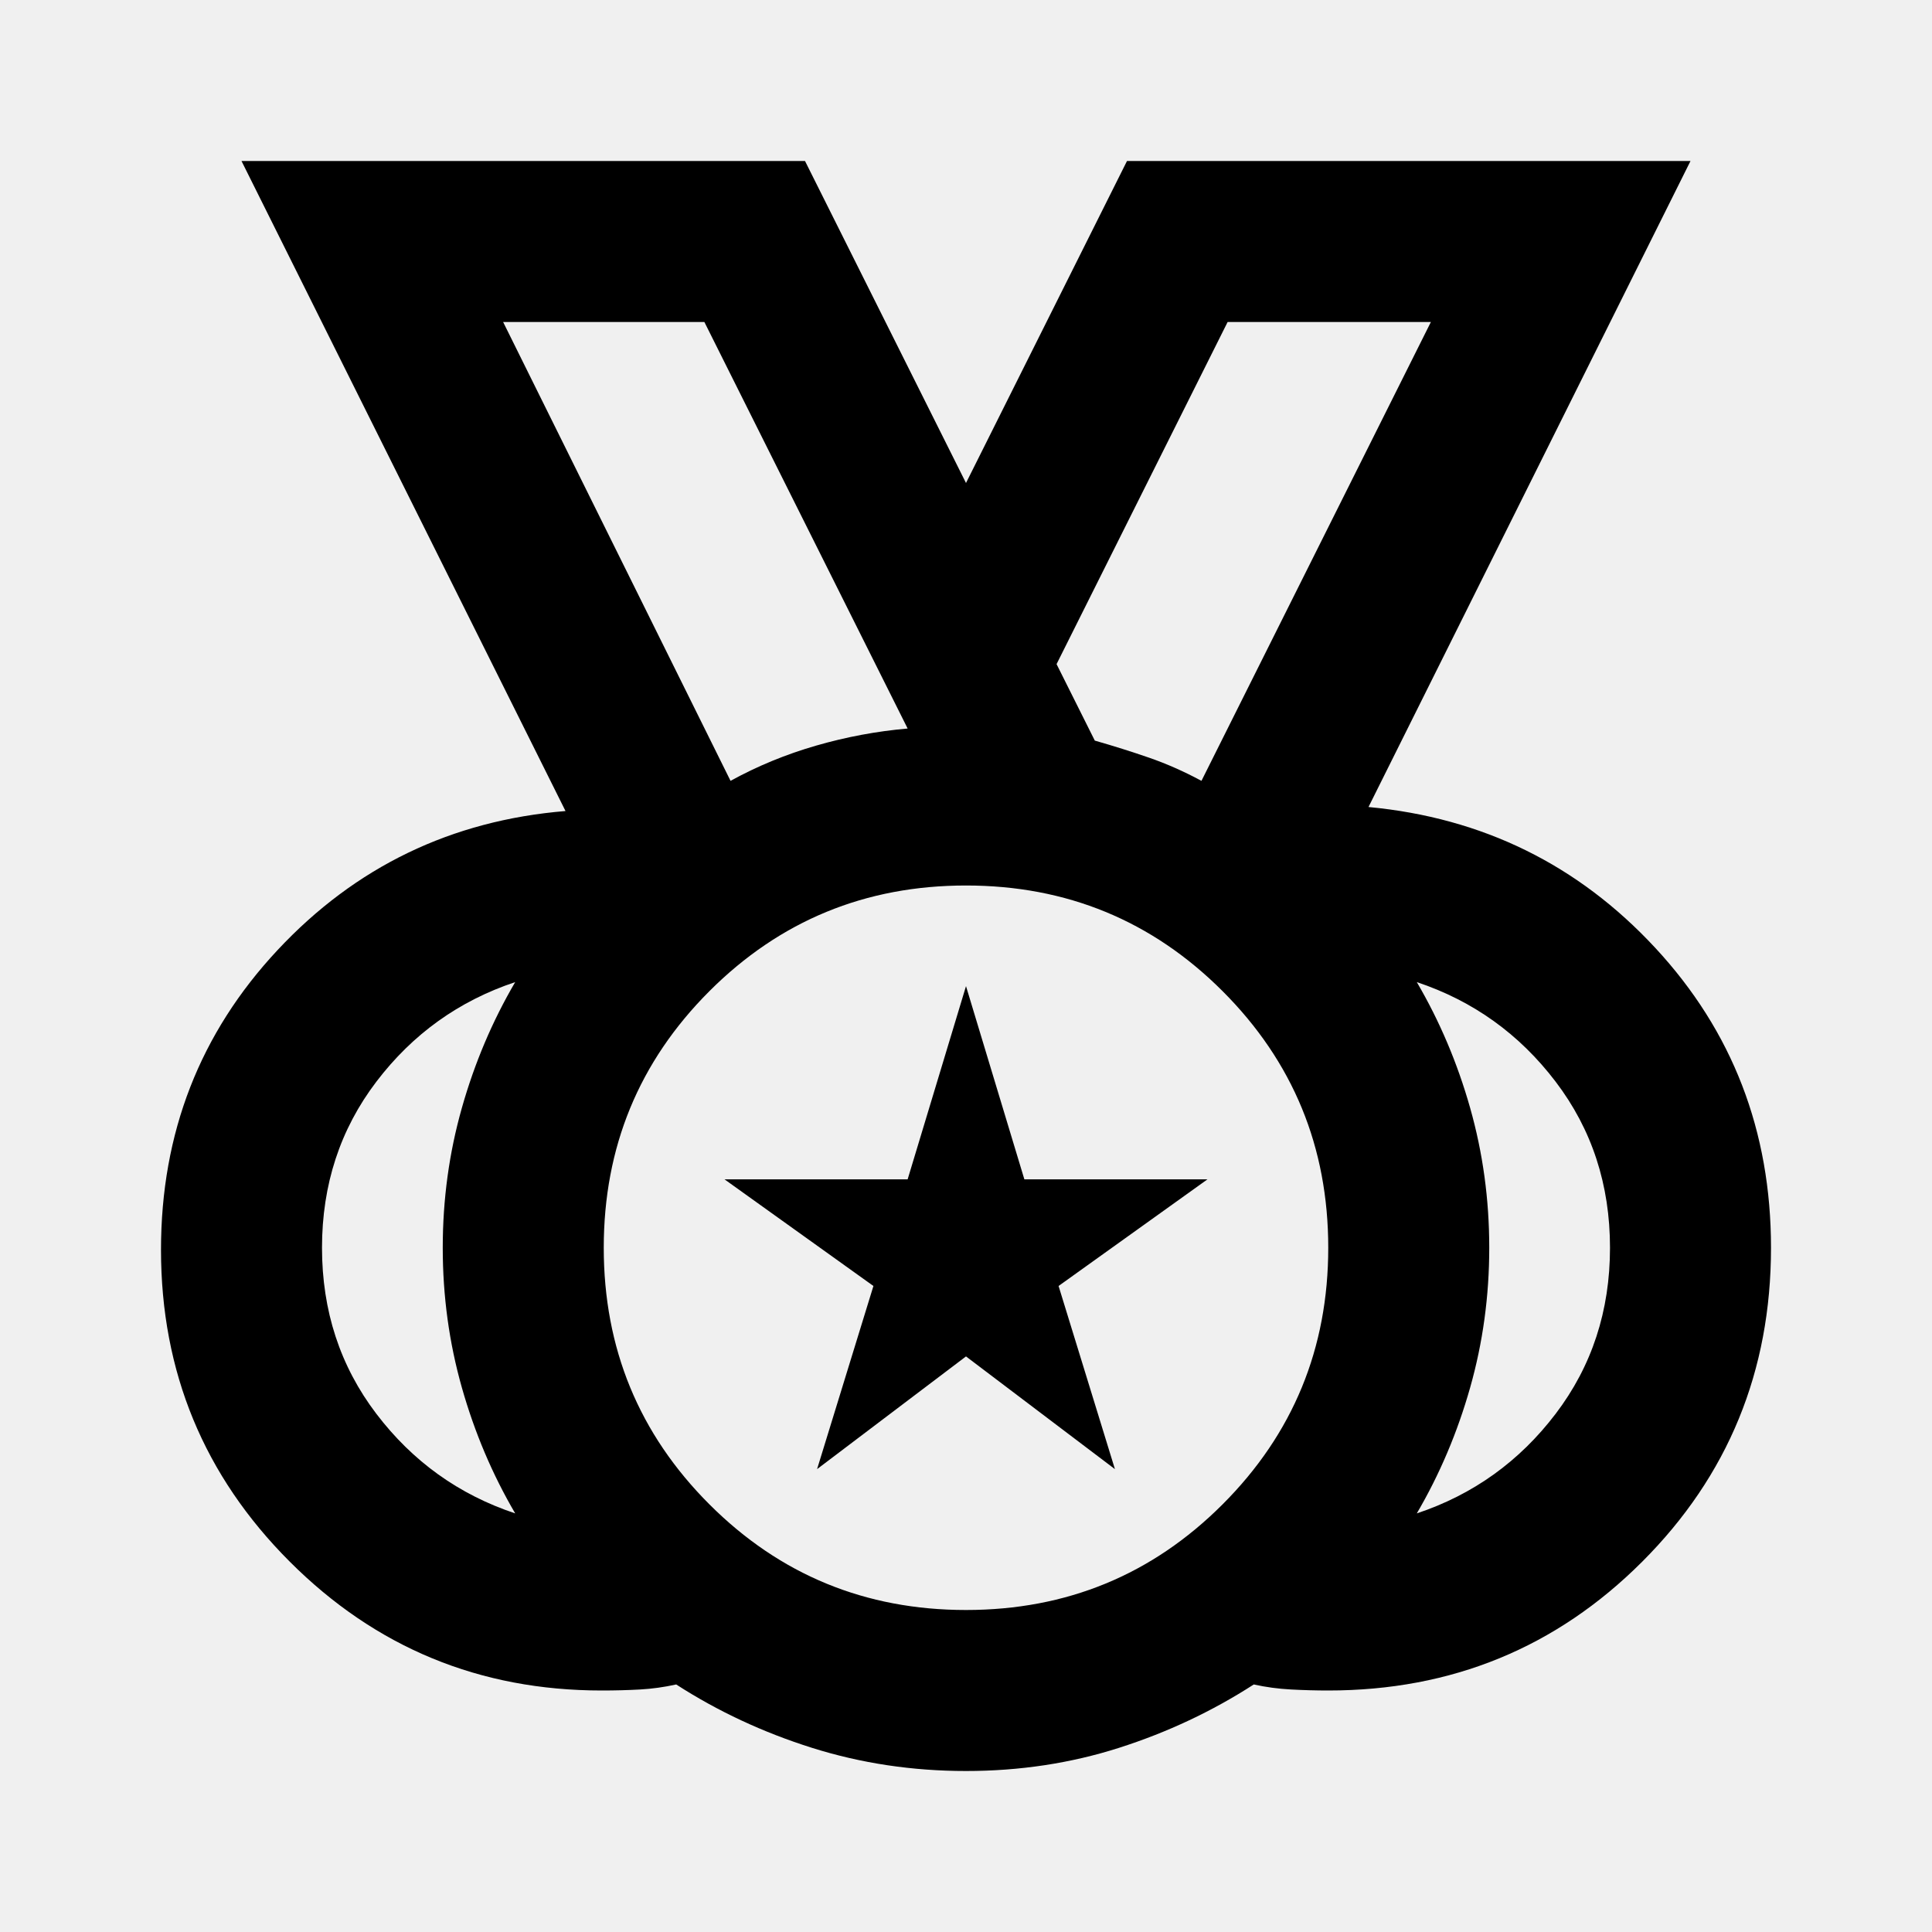
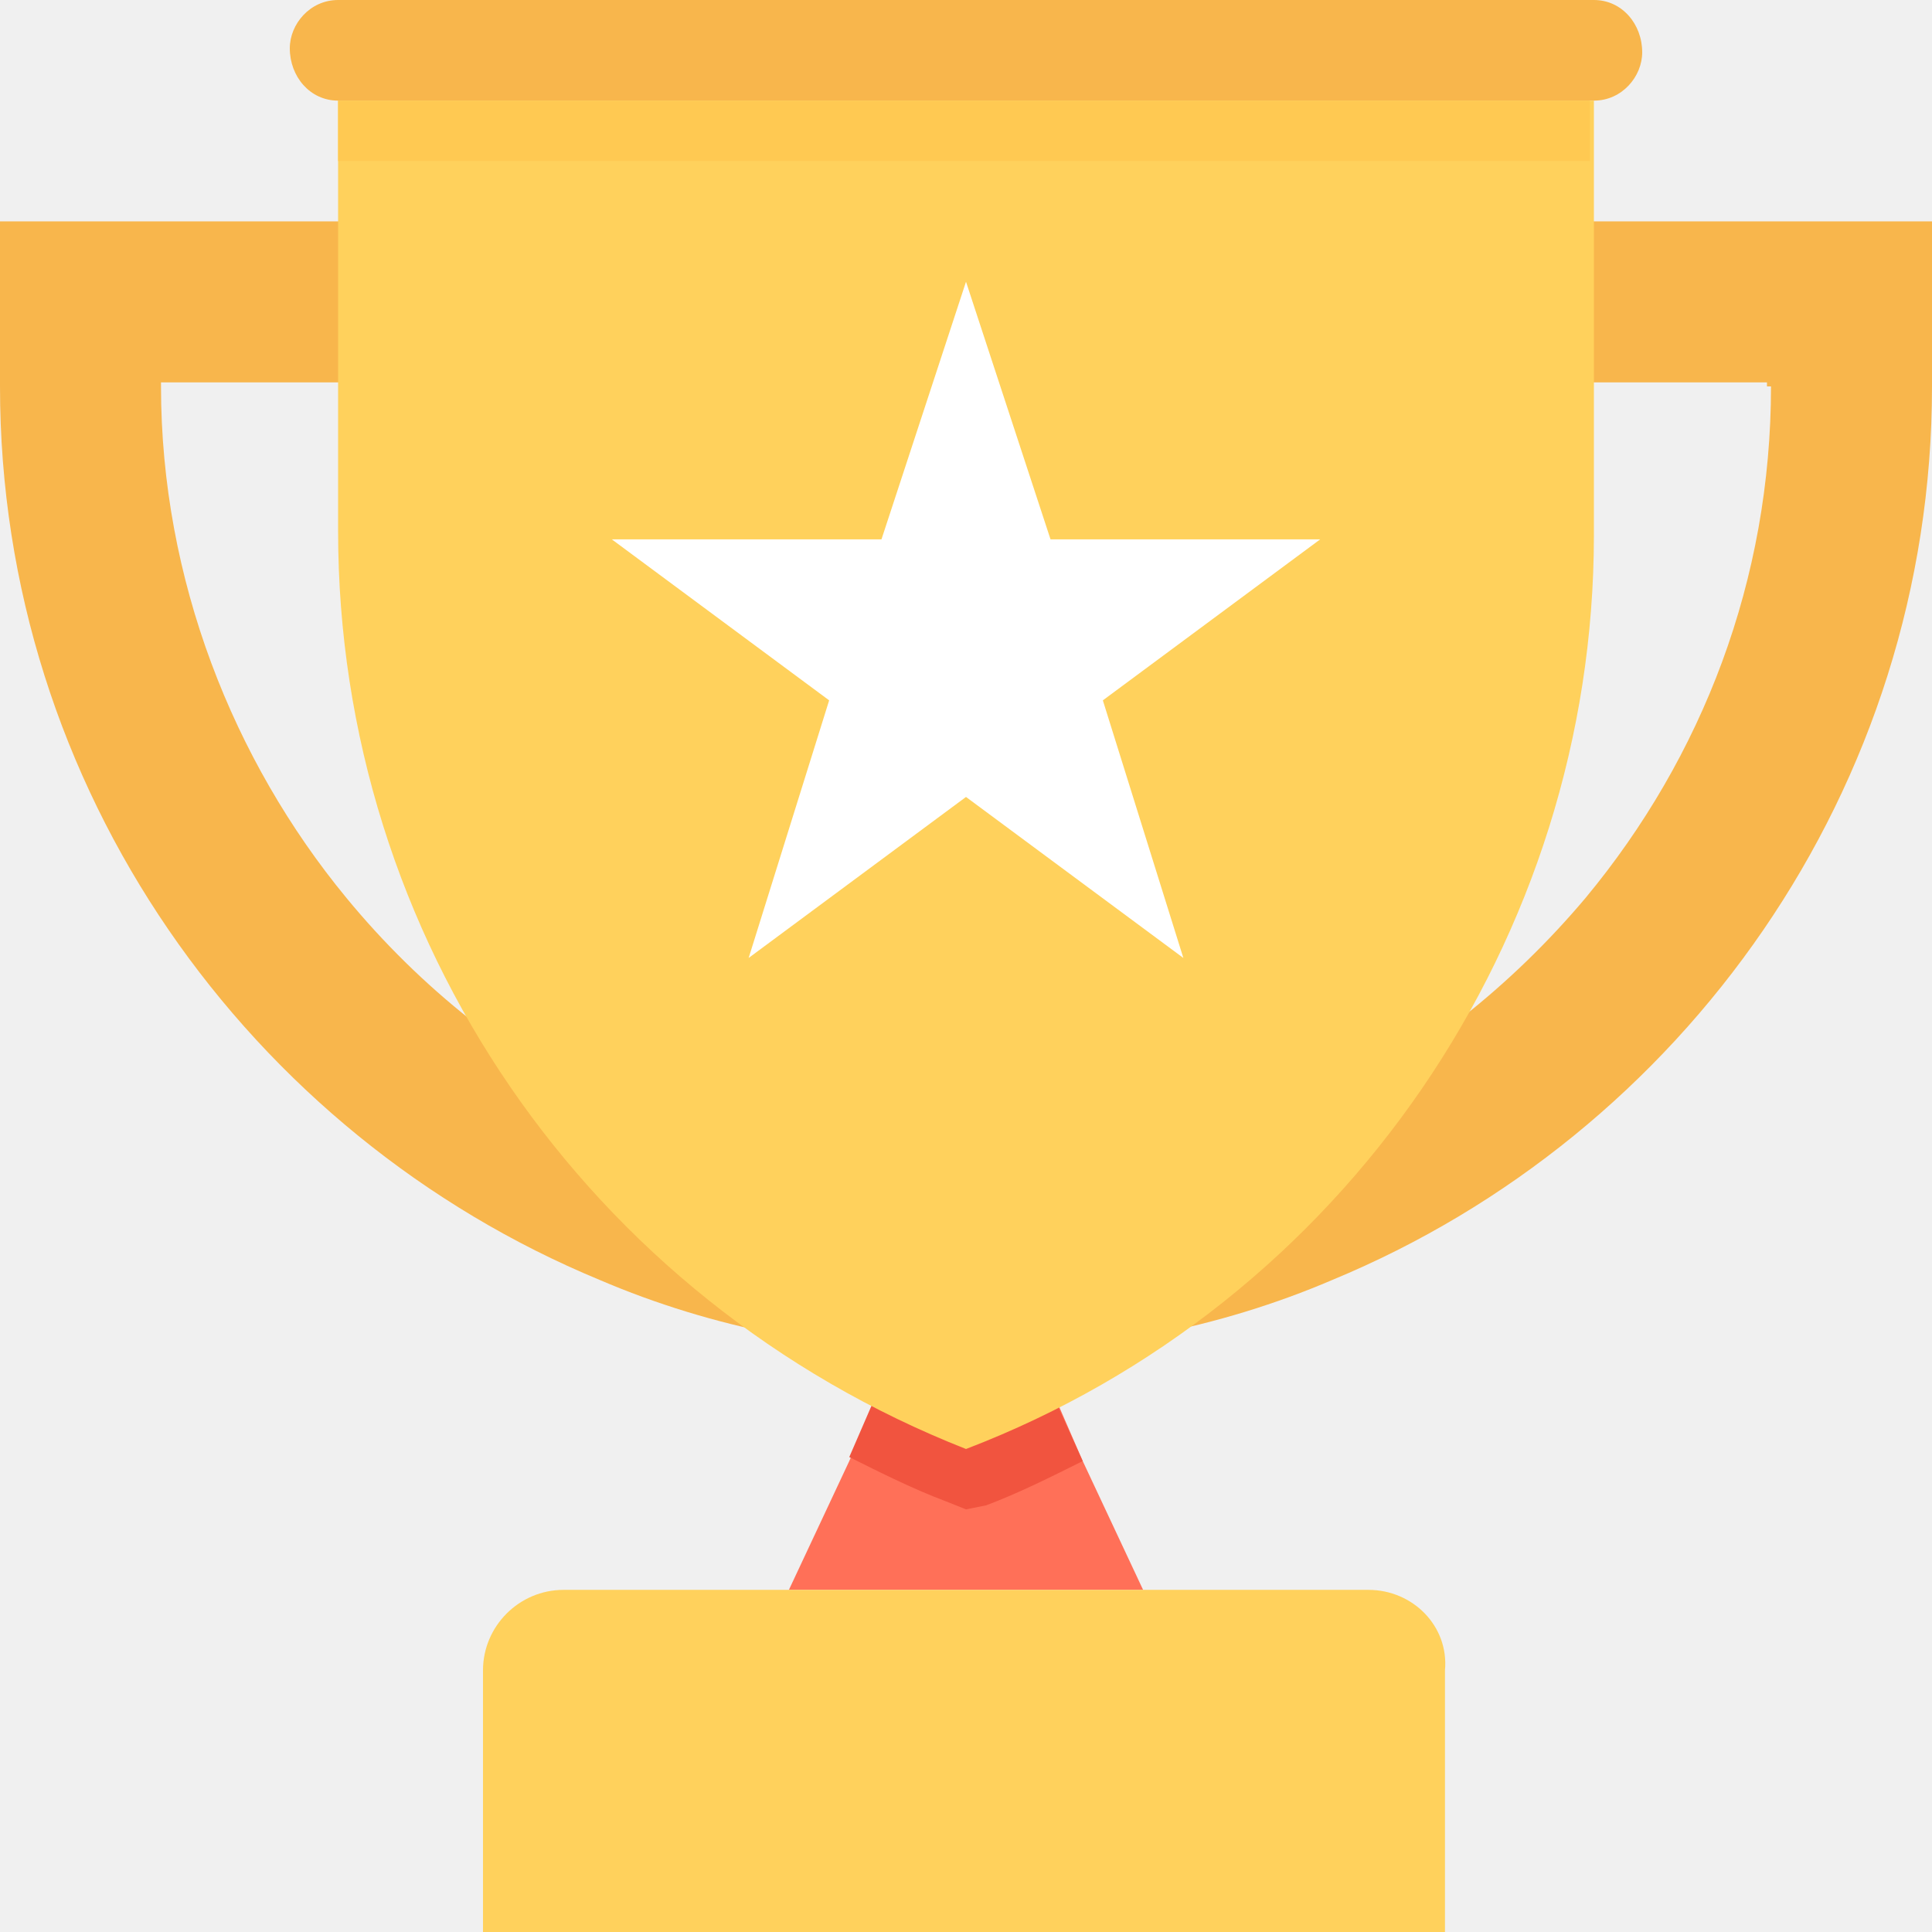
- <svg xmlns="http://www.w3.org/2000/svg" height="24px" viewBox="0 -960 960 960" width="24px" fill="#000">
-   <path d="M480-160q75 0 127.5-52.5T660-340q0-75-52.5-127.5T480-520q-75 0-127.5 52.5T300-340q0 75 52.5 127.5T480-160ZM363-572q20-11 42.5-17.5T451-598L350-800H250l113 228Zm234 0 114-228H610l-85 170 19 38q14 4 27 8.5t26 11.5ZM256-208q-17-29-26.5-62.5T220-340q0-36 9.5-69.5T256-472q-42 14-69 49.5T160-340q0 47 27 82.5t69 49.5Zm448 0q42-14 69-49.5t27-82.5q0-47-27-82.5T704-472q17 29 26.5 62.5T740-340q0 36-9.5 69.5T704-208ZM480-80q-40 0-76.5-11.5T336-123q-9 2-18 2.5t-19 .5q-91 0-155-64T80-339q0-87 58-149t143-69L120-880h280l80 160 80-160h280L680-559q85 8 142.5 70T880-340q0 92-64 156t-156 64q-9 0-18.5-.5T623-123q-31 20-67 31.5T480-80Zm0-260ZM363-572 250-800l113 228Zm234 0 114-228-114 228ZM406-230l28-91-74-53h91l29-96 29 96h91l-74 53 28 91-74-56-74 56Z" />
+ <svg xmlns="http://www.w3.org/2000/svg" version="1.1" id="Layer_1" viewBox="0 0 501.551 501.551" xml:space="preserve">
+   <polygon style="fill:#FF7058;" points="296.751,412.735 204.8,412.735 220.473,379.298 234.057,347.951 267.494,347.951   281.078,379.298 " />
+   <path style="fill:#FFD15C;" d="M355.265,412.735h-208.98c-11.494,0-20.898,9.404-20.898,20.898v67.918h249.731v-67.918  C376.163,422.139,366.759,412.735,355.265,412.735z" />
+   <path style="fill:#F1543F;" d="M281.078,379.298c-8.359,4.18-16.718,8.359-25.078,11.494l-5.224,1.045l-5.225-2.09  c-8.359-3.135-16.718-7.314-25.078-11.494l13.584-31.347h32.392L281.078,379.298z" />
+   <g>
+     <path style="fill:#F8B64C;" d="M0,57.469v42.841C0,204.8,64.784,294.661,155.69,332.278c29.257,12.539,61.649,18.808,95.086,18.808   s65.829-6.269,95.086-18.808c90.906-37.616,155.69-127.478,155.69-231.967V57.469H0z M459.755,100.31   c0,50.155-17.763,96.131-48.065,132.702c-38.661,45.975-96.131,76.278-160.914,76.278s-122.253-29.257-160.914-76.278   c-29.257-35.527-48.065-82.547-48.065-132.702v-1.045H458.71v1.045H459.755z" />
+     <path style="fill:#F8B64C;" d="M413.78,0H87.771c-7.314,0-12.539,6.269-12.539,12.539c0,7.314,5.224,13.584,12.539,13.584H413.78   c7.314,0,12.539-6.269,12.539-12.539C426.318,6.269,421.094,0,413.78,0z" />
+   </g>
+   <path style="fill:#FFD15C;" d="M413.78,26.122v112.849c0,104.49-64.784,199.576-163.004,237.192  c-98.22-38.661-163.004-132.702-163.004-238.237V26.122H413.78z" />
+   <polygon style="fill:#FFFFFF;" points="250.776,73.143 272.718,140.016 342.727,140.016 286.302,181.812 307.2,248.686  250.776,206.89 194.351,248.686 215.249,181.812 158.824,140.016 228.833,140.016 " />
+   <rect x="87.771" y="26.122" style="fill:#FFC952;" width="324.963" height="15.673" />
</svg>
